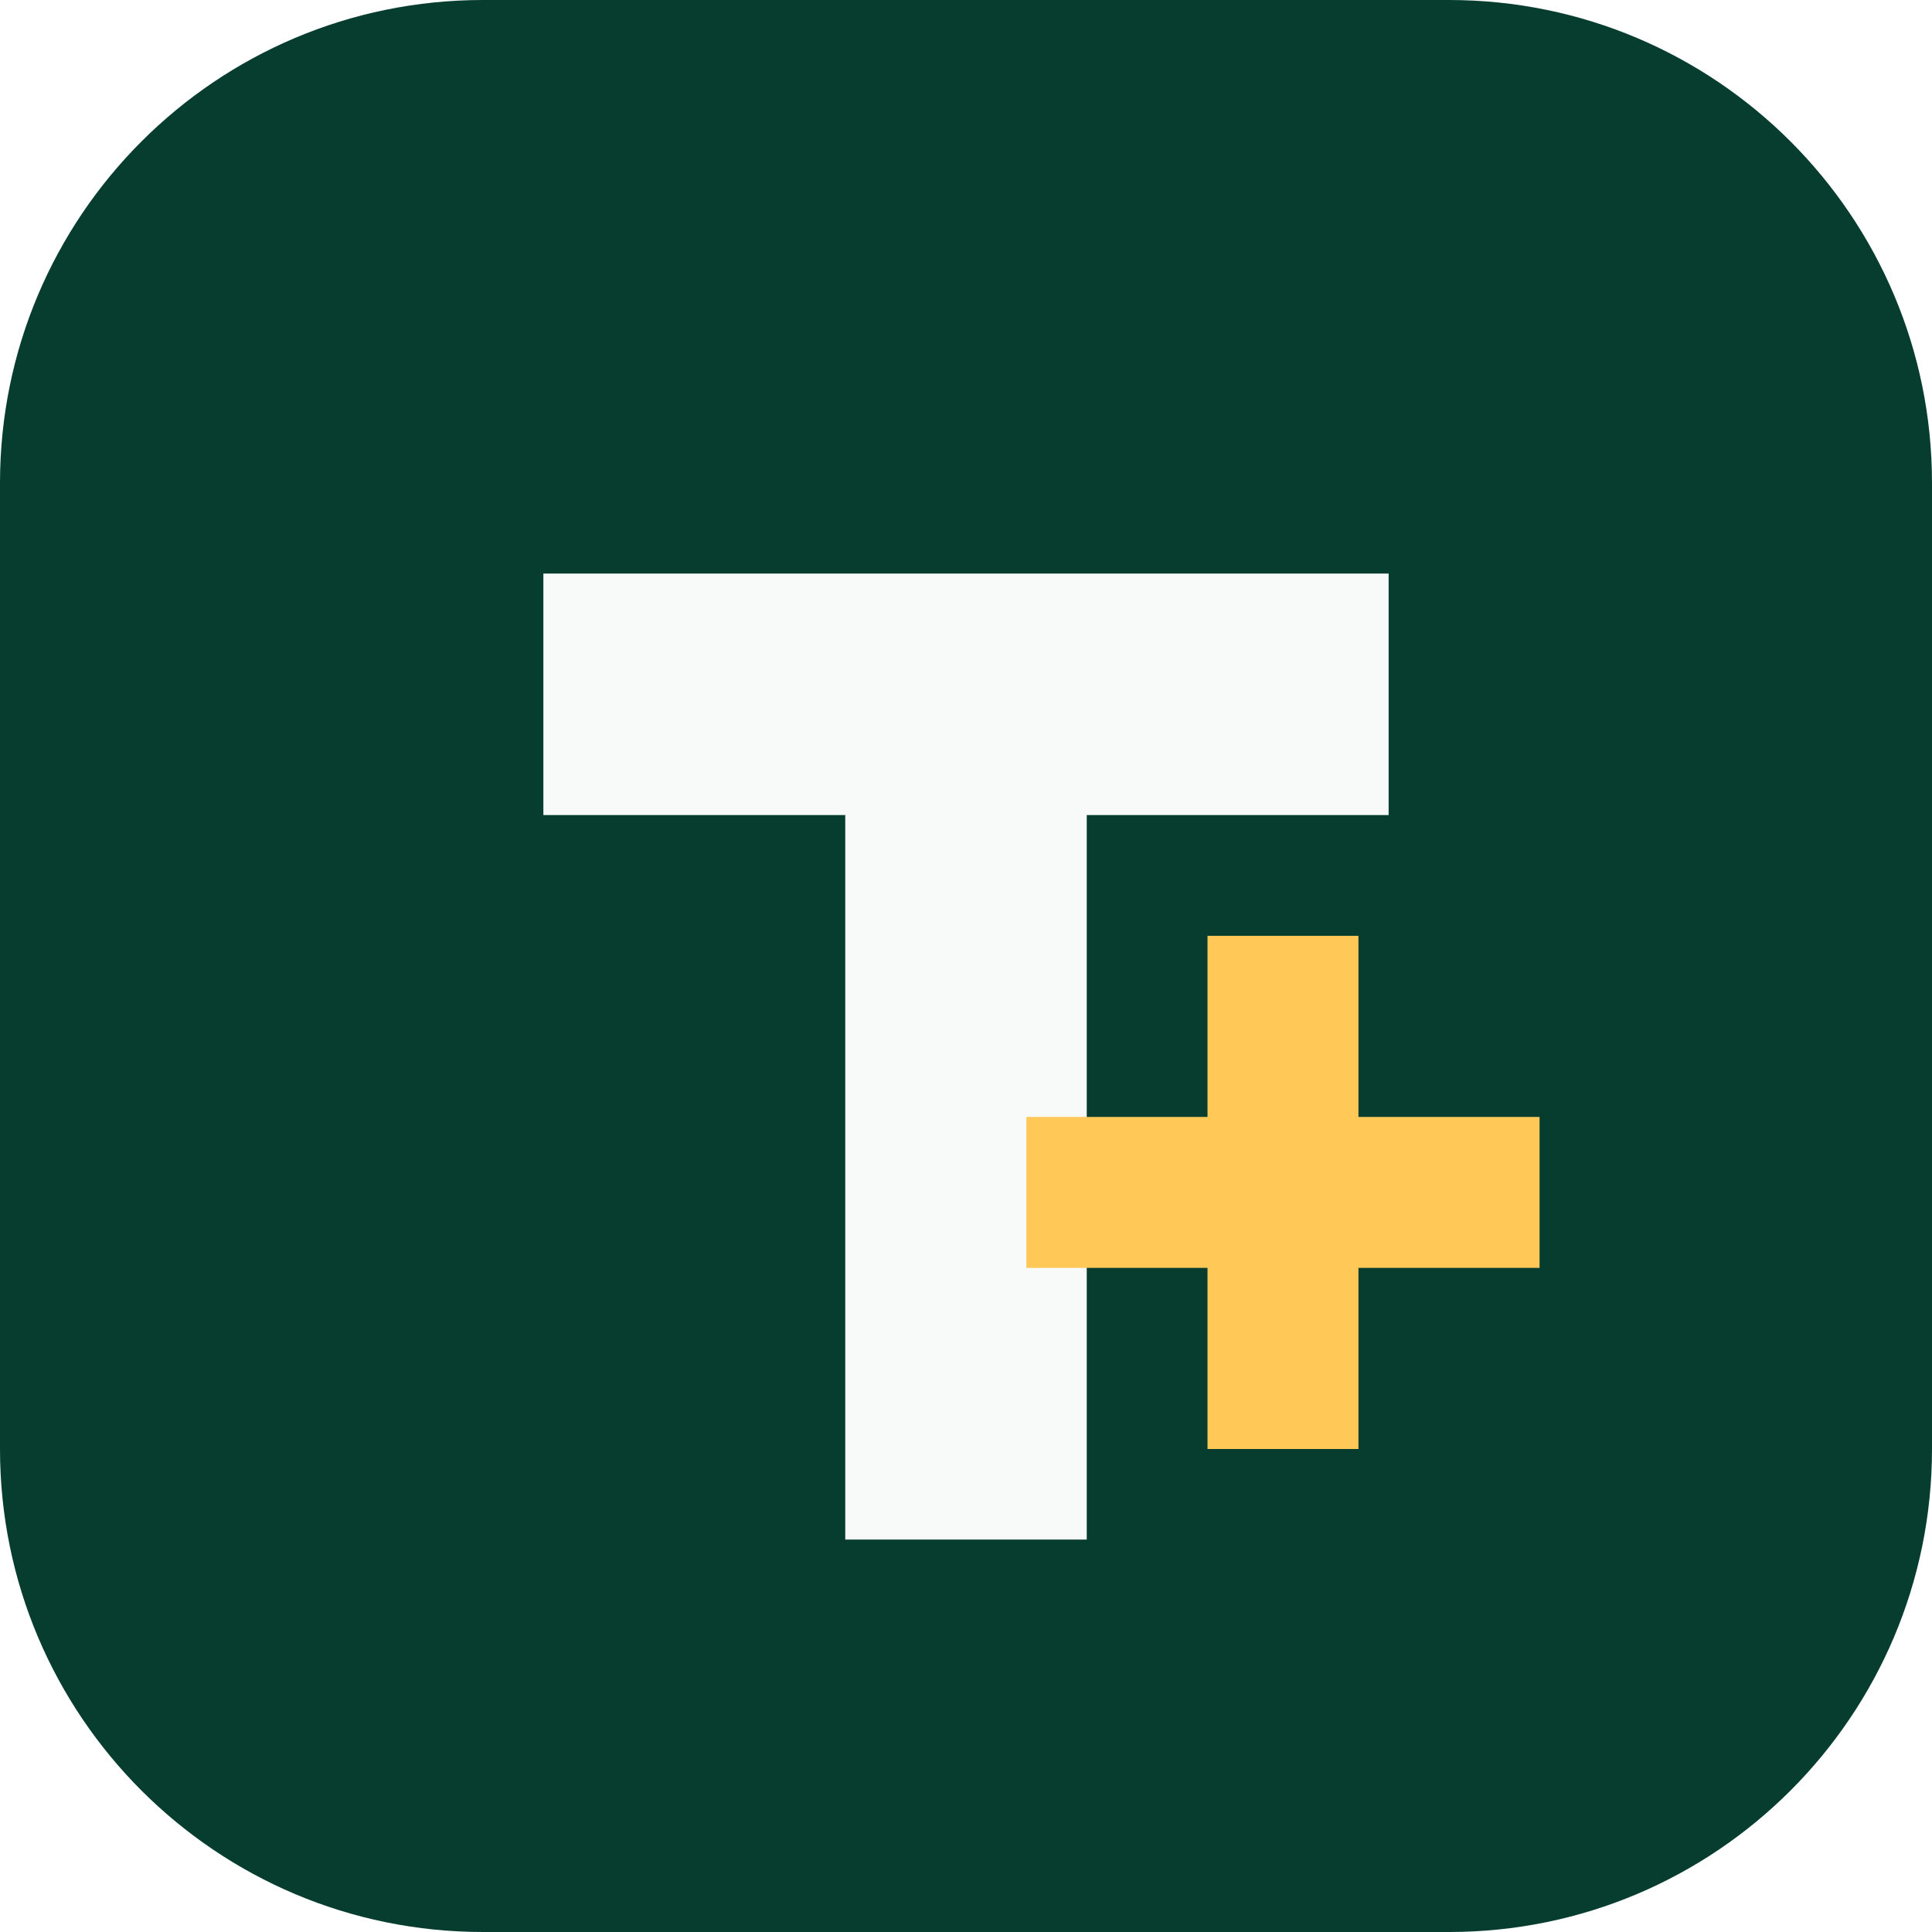
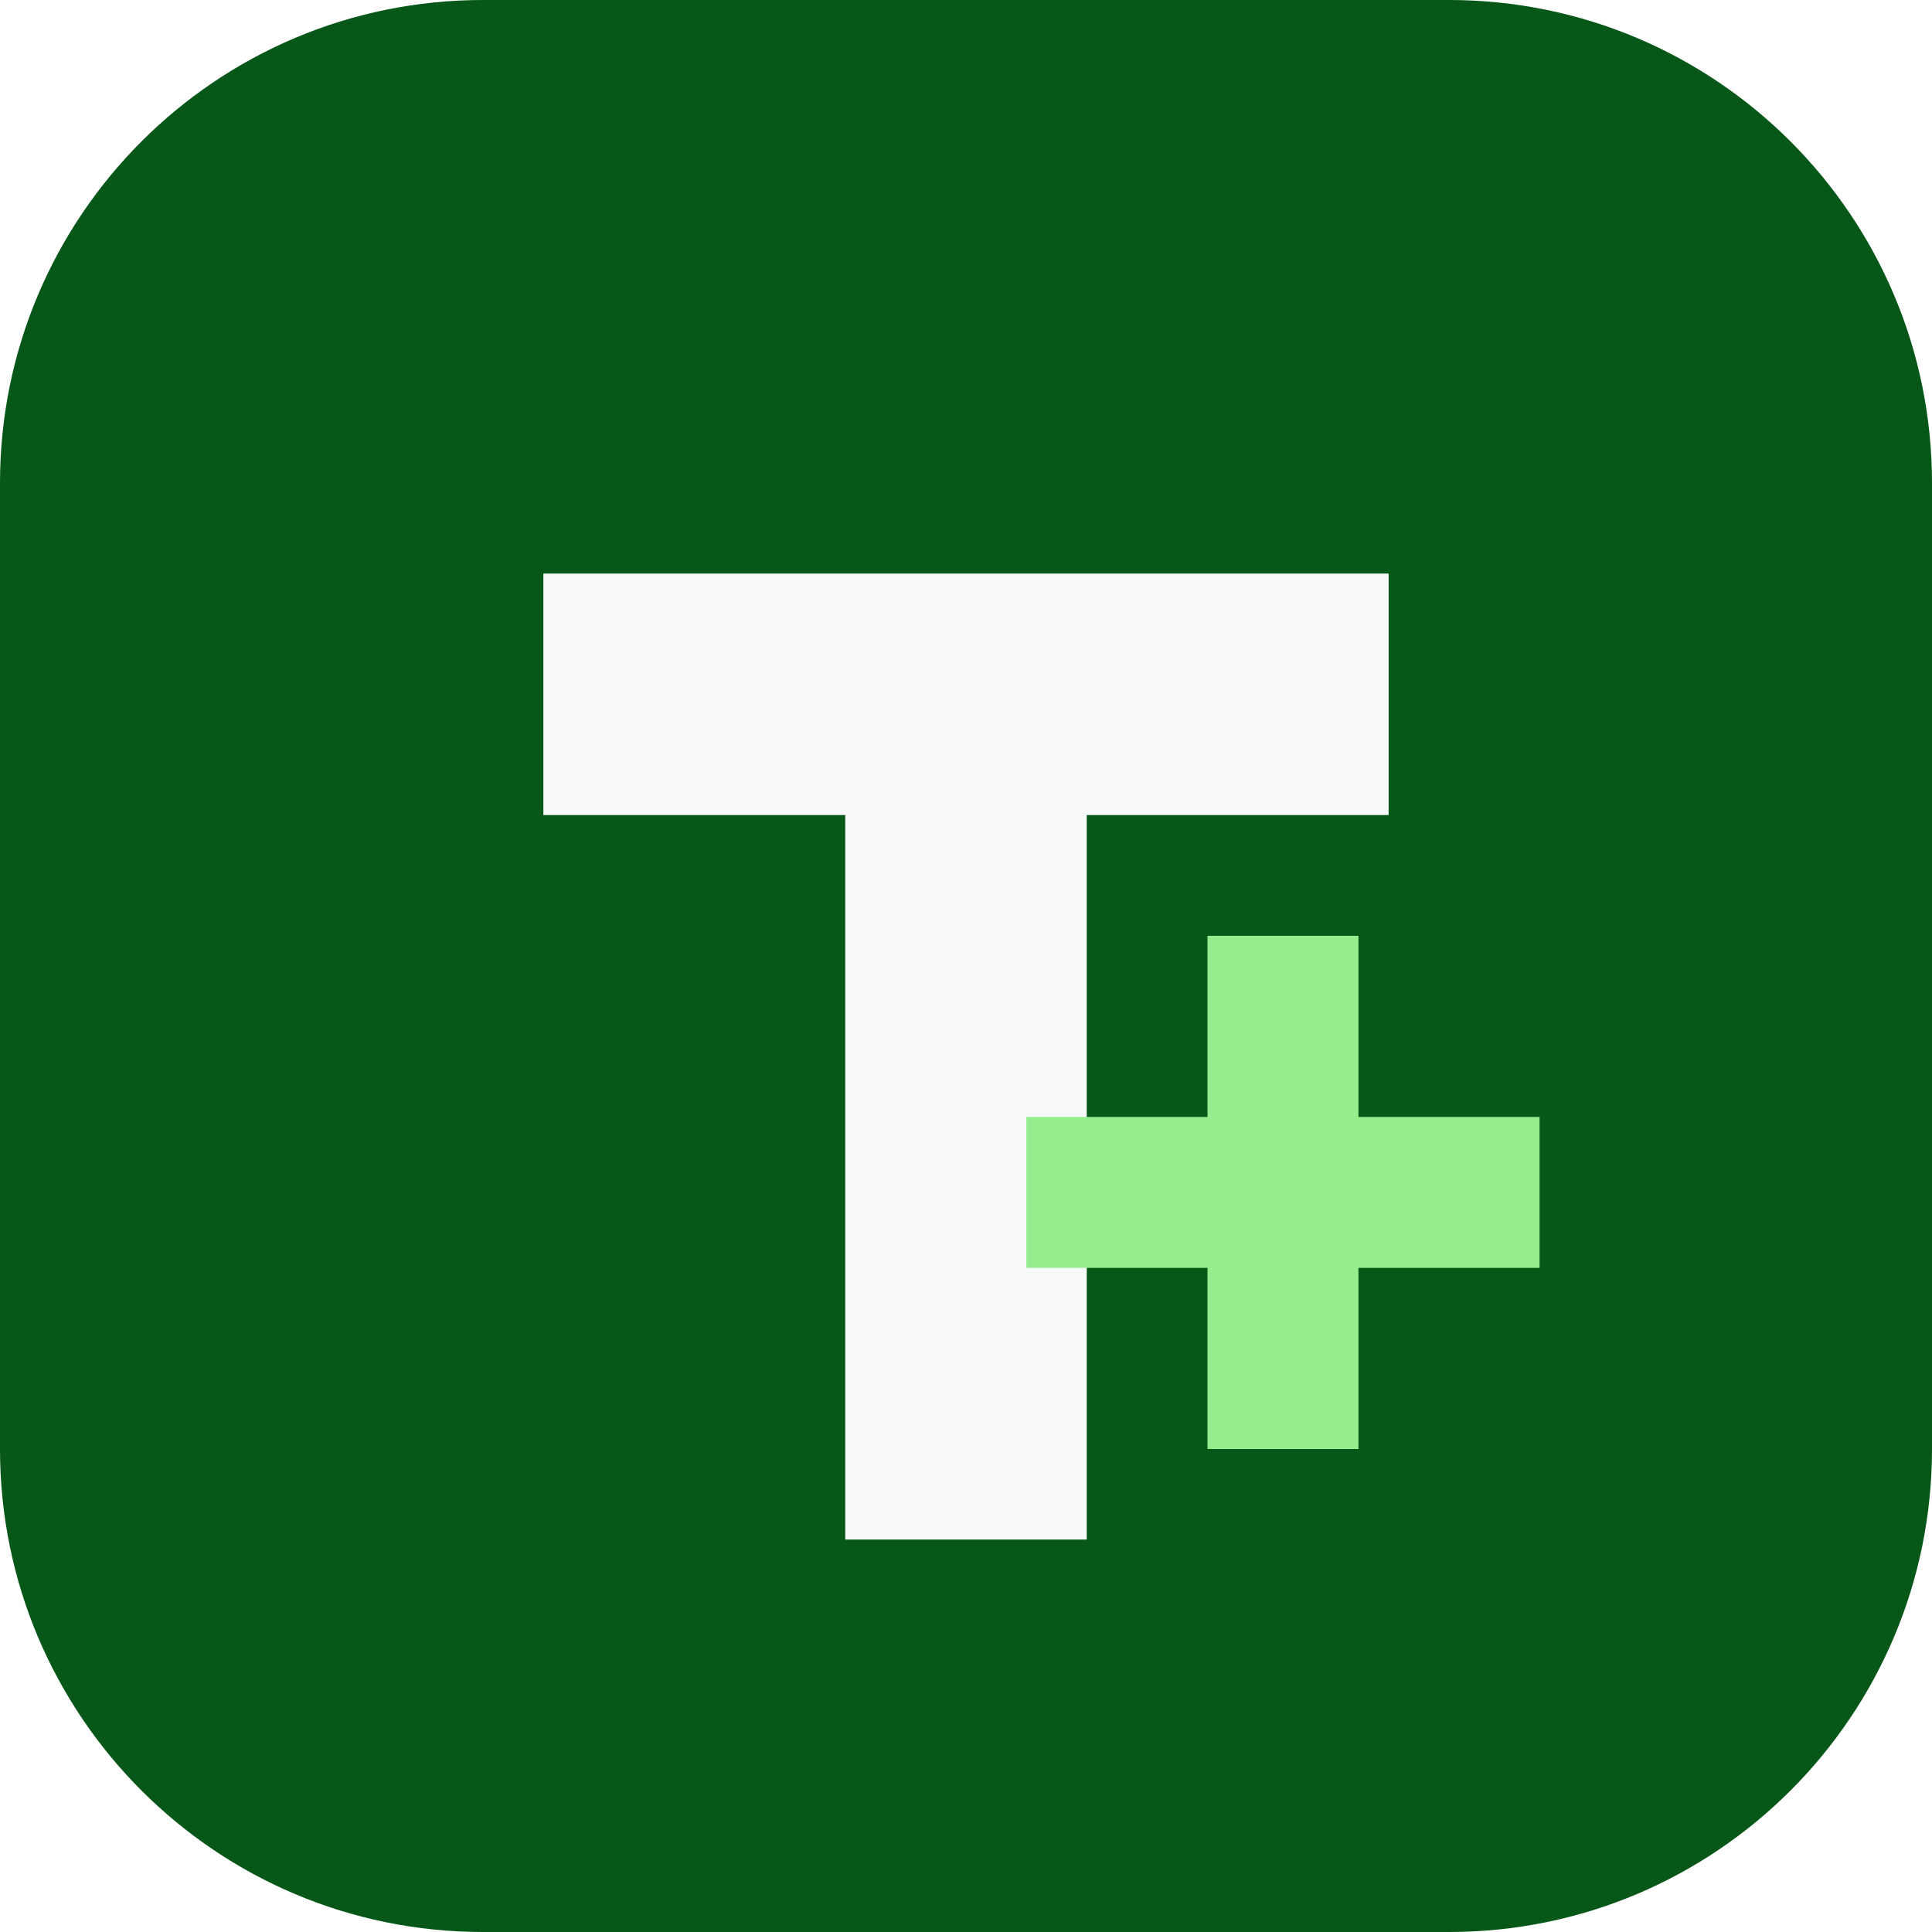
<svg xmlns="http://www.w3.org/2000/svg" viewBox="0 0 64 64">
-   <rect width="64" height="64" rx="16" fill="#063D2E" />
+   <rect width="64" height="64" rx="16" fill="#075718" />
  <path d="M18 19h28v8H36v24h-8V27H18z" fill="#F7FAF9" />
-   <path d="M45 37h6v5h-6v6h-5v-6h-6v-5h6v-6h5z" fill="#FFC857" />
+   <path d="M45 37h6v5h-6v6h-5v-6h-6v-5h6v-6h5z" fill="#95EE8E" />
</svg>
